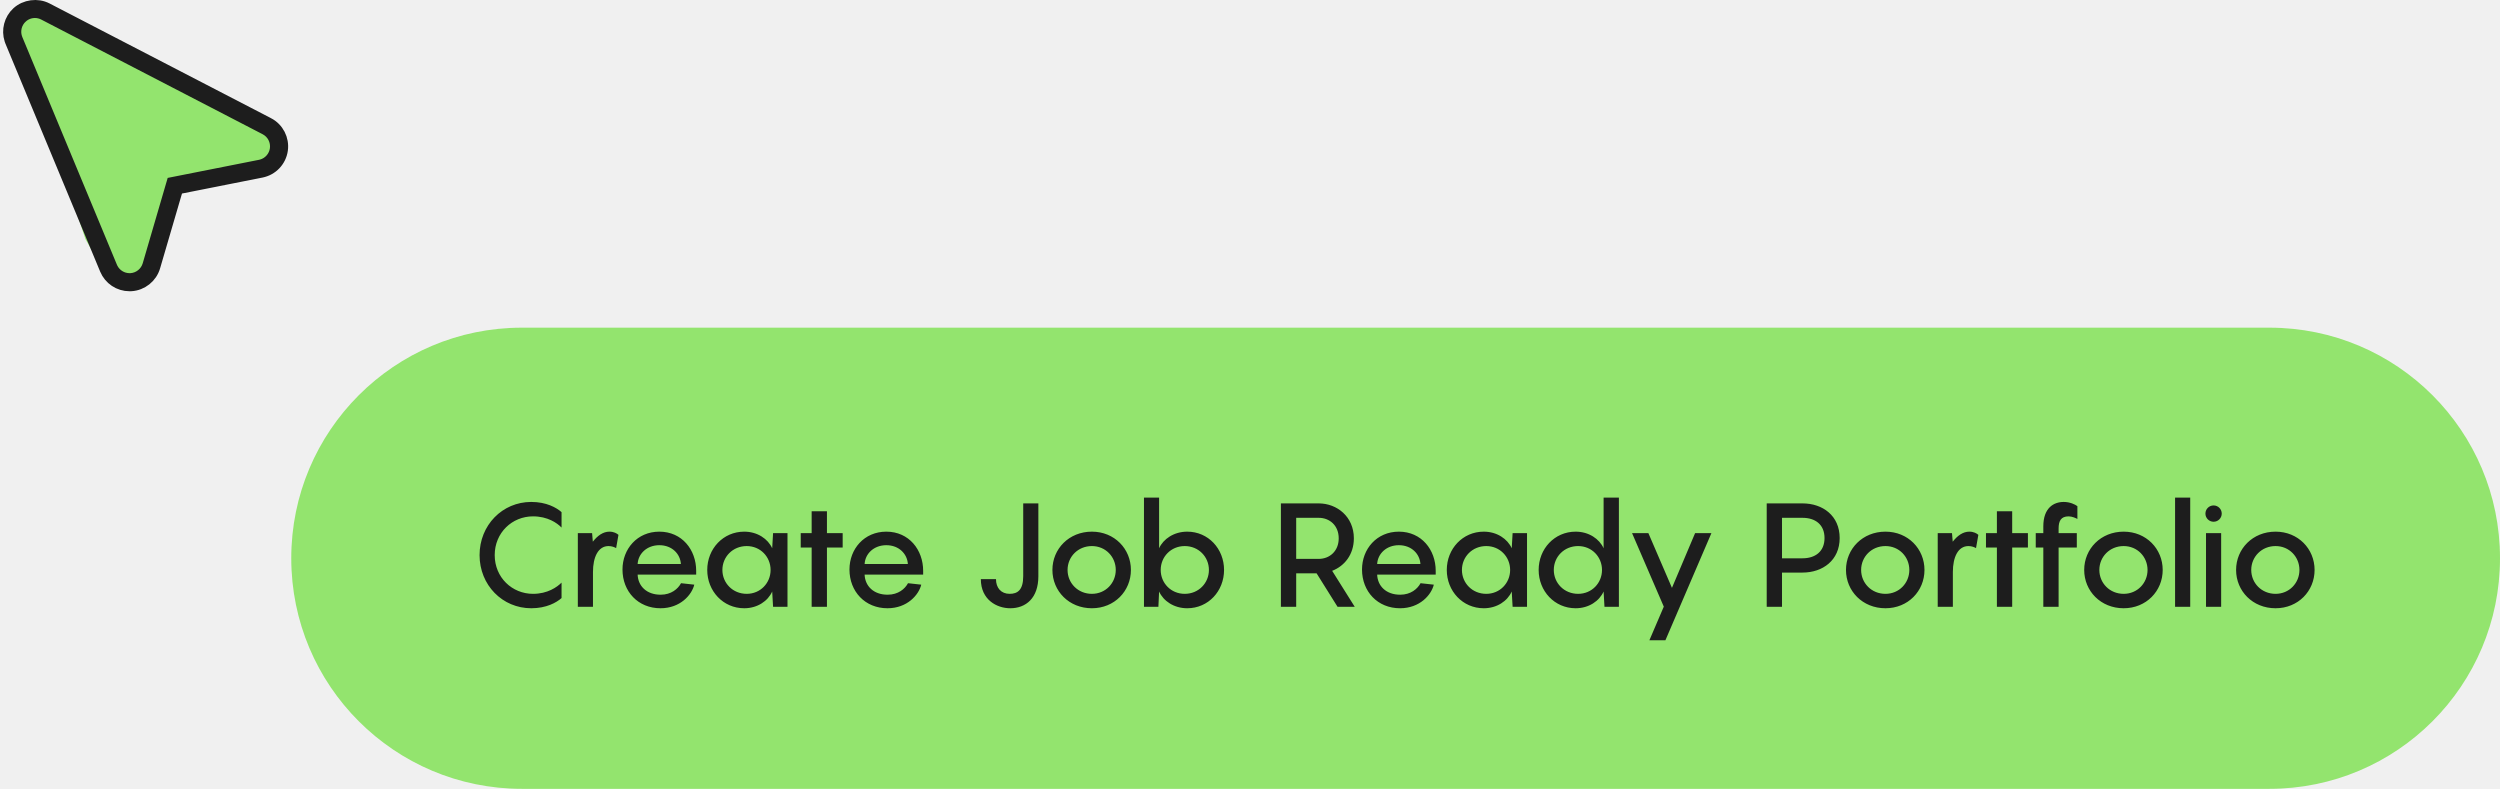
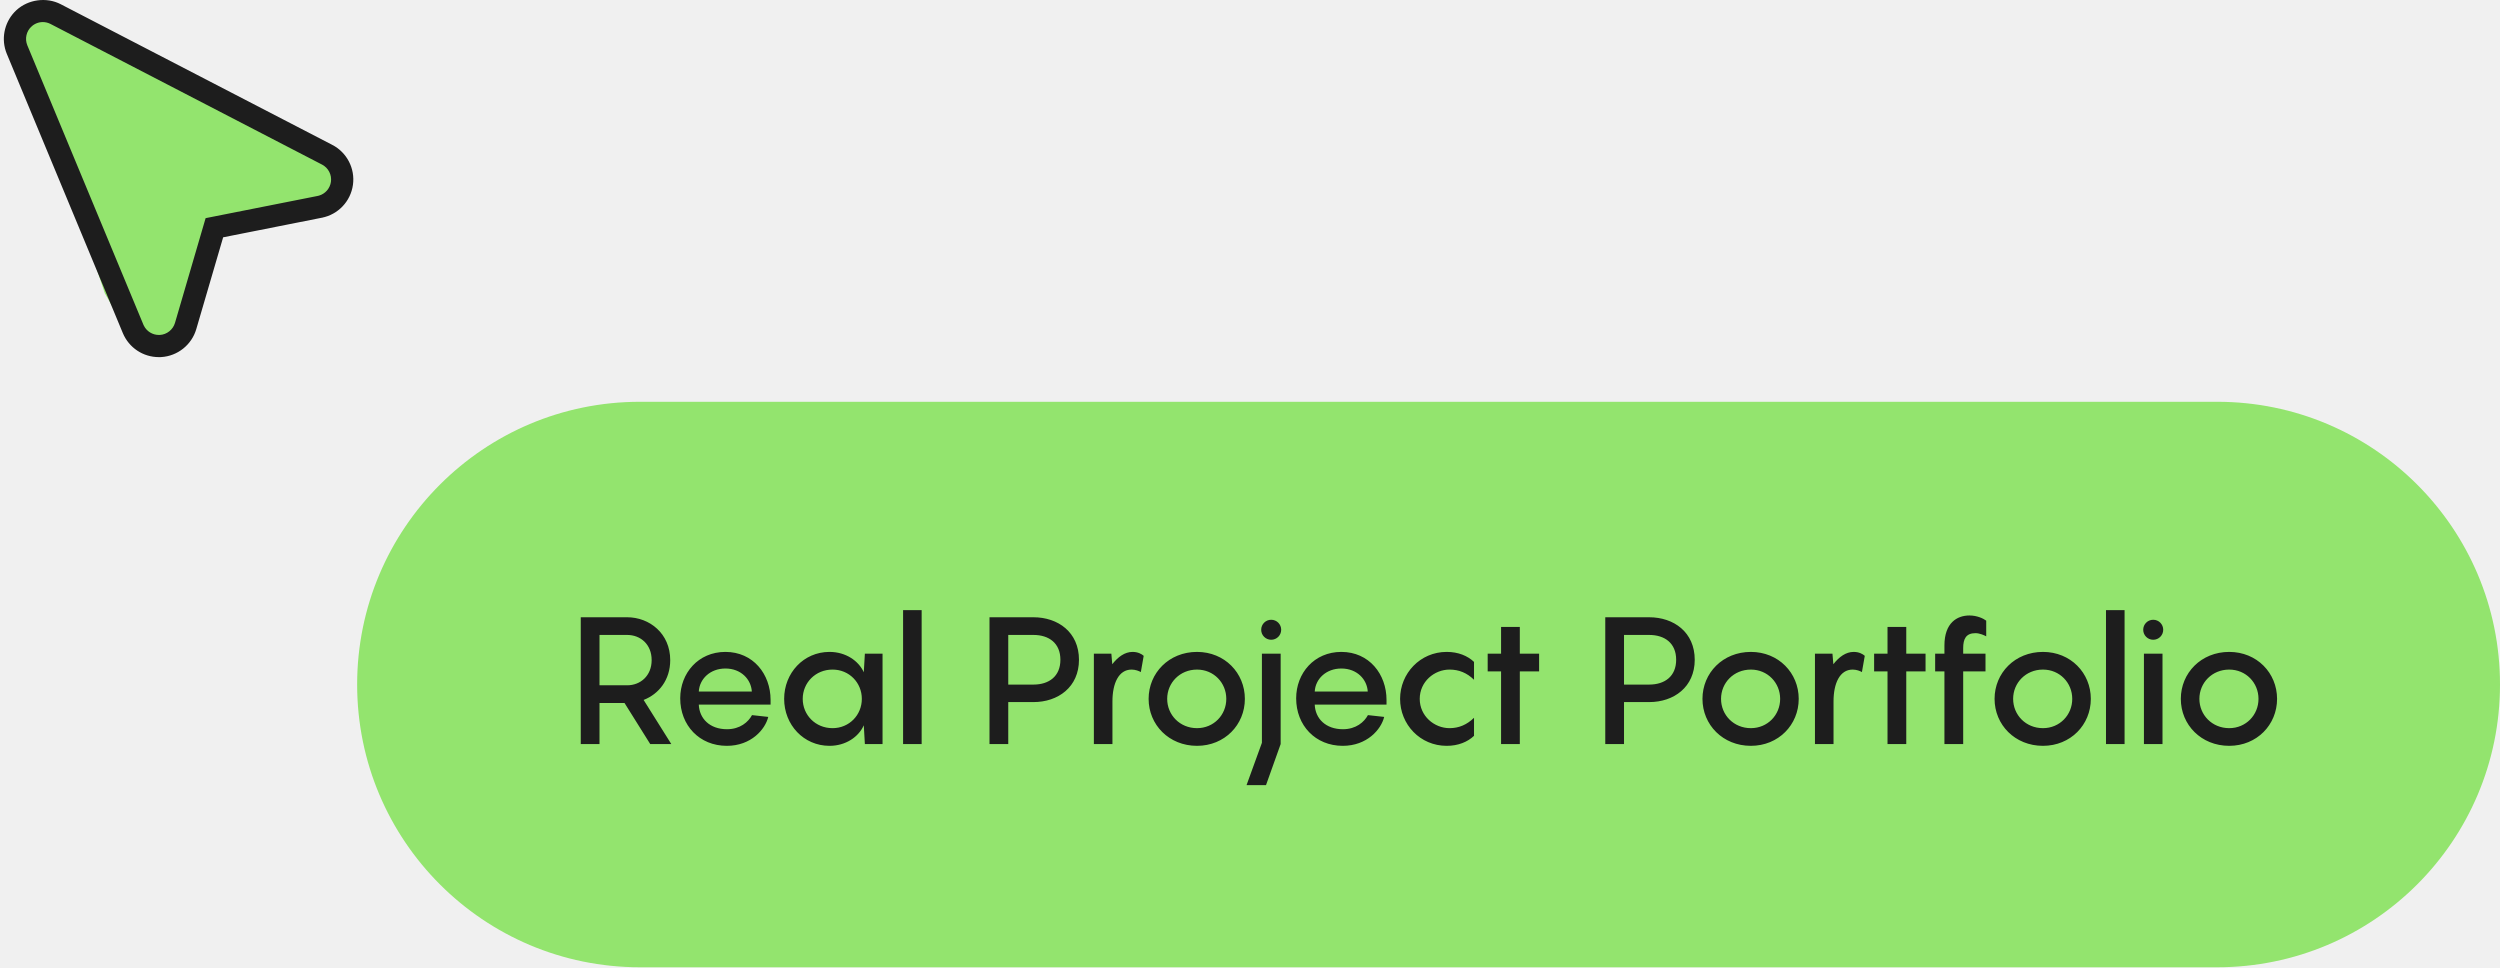
- <svg xmlns="http://www.w3.org/2000/svg" width="206" height="65" viewBox="0 0 206 65" fill="none">
+ <svg xmlns="http://www.w3.org/2000/svg" width="168" height="65" viewBox="0 0 168 65" fill="none">
  <g clip-path="url(#clip0_96_567)">
    <path d="M10 4.5L22.5 11V13L19.5 14.5L15 15L14 16.5L13 20L11.5 23H9.5L7.5 19.5L5.5 13.5L3.5 8.5L1.5 4.5L1 3L2.5 1L4.5 1.5L10 4.5Z" fill="#93E46E" stroke="#93E46E" />
    <path d="M3.852 0.728C3.084 0.33 2.082 0.464 1.443 1.05C0.831 1.613 0.607 2.487 0.861 3.269L0.918 3.424L8.716 22.192C9.049 22.987 9.816 23.498 10.673 23.499L10.8 23.497C11.692 23.444 12.459 22.832 12.71 21.976L14.515 15.808L14.6 15.517L14.898 15.457L21.535 14.14L21.537 14.139C22.417 13.966 23.096 13.251 23.222 12.357C23.348 11.467 22.895 10.59 22.097 10.178H22.096L3.852 0.728ZM2.878 0.983C3.138 0.983 3.395 1.048 3.623 1.165L3.625 1.166L21.87 10.616C22.485 10.933 22.83 11.605 22.734 12.289C22.643 12.931 22.182 13.454 21.567 13.628L21.442 13.658L14.212 15.091L12.239 21.839C12.045 22.498 11.454 22.97 10.765 23.008L10.751 23.009H10.677C10.059 23.009 9.501 22.662 9.224 22.116L9.172 22.004L1.374 3.236C1.114 2.608 1.274 1.876 1.776 1.414H1.777C2.077 1.137 2.47 0.983 2.878 0.983Z" fill="#93E46E" stroke="#1D1D1D" />
  </g>
-   <rect x="24" y="27" width="182" height="38" rx="19" fill="#93E46E" />
-   <path d="M46.272 43.472C45.9 43.088 45.12 42.548 43.919 42.548C42.203 42.548 40.764 43.892 40.764 45.74C40.764 47.588 42.203 48.932 43.919 48.932C45.12 48.932 45.9 48.38 46.272 48.008V49.28C45.852 49.652 45.023 50.12 43.776 50.12C41.388 50.12 39.516 48.2 39.516 45.74C39.516 43.28 41.388 41.36 43.776 41.36C45.023 41.36 45.852 41.828 46.272 42.2V43.472ZM50.217 43.808C50.577 43.808 50.829 43.952 50.961 44.072L50.769 45.164C50.649 45.092 50.409 44.996 50.145 44.996C49.281 44.996 48.861 45.92 48.861 47.132V50H47.613V43.928H48.789L48.849 44.636C49.233 44.144 49.689 43.808 50.217 43.808ZM57.365 47.036V47.348H52.541C52.577 48.284 53.273 49.004 54.437 49.004C55.313 49.004 55.865 48.524 56.117 48.056L57.209 48.176C57.005 49.016 56.057 50.12 54.425 50.12C52.577 50.12 51.293 48.74 51.293 46.928C51.293 45.236 52.505 43.808 54.329 43.808C56.201 43.808 57.365 45.308 57.365 47.036ZM54.329 44.924C53.309 44.924 52.589 45.62 52.541 46.472H56.105C56.057 45.656 55.385 44.924 54.329 44.924ZM58.277 46.964C58.277 45.224 59.585 43.808 61.325 43.808C62.417 43.808 63.281 44.408 63.629 45.176L63.701 43.928H64.889V50H63.701L63.629 48.74C63.281 49.52 62.417 50.12 61.325 50.12C59.585 50.12 58.277 48.704 58.277 46.964ZM59.525 46.964C59.525 48.044 60.377 48.932 61.529 48.932C62.657 48.932 63.497 48.044 63.497 46.964C63.497 45.884 62.657 44.996 61.529 44.996C60.377 44.996 59.525 45.884 59.525 46.964ZM69.436 43.928V45.116H68.14V50H66.88V45.116H65.98V43.928H66.88V42.128H68.14V43.928H69.436ZM76.068 47.036V47.348H71.244C71.28 48.284 71.976 49.004 73.14 49.004C74.016 49.004 74.568 48.524 74.82 48.056L75.912 48.176C75.708 49.016 74.76 50.12 73.128 50.12C71.28 50.12 69.996 48.74 69.996 46.928C69.996 45.236 71.208 43.808 73.032 43.808C74.904 43.808 76.068 45.308 76.068 47.036ZM73.032 44.924C72.012 44.924 71.292 45.62 71.244 46.472H74.808C74.76 45.656 74.088 44.924 73.032 44.924ZM82.069 47.72C82.069 48.44 82.489 48.932 83.197 48.932C83.845 48.932 84.313 48.62 84.313 47.48V41.48H85.561V47.48C85.561 49.292 84.529 50.12 83.245 50.12C82.141 50.12 80.821 49.424 80.821 47.72H82.069ZM89.971 50.12C88.087 50.12 86.719 48.704 86.719 46.964C86.719 45.224 88.087 43.808 89.971 43.808C91.831 43.808 93.187 45.224 93.187 46.964C93.187 48.704 91.831 50.12 89.971 50.12ZM89.971 48.932C91.099 48.932 91.939 48.044 91.939 46.964C91.939 45.884 91.099 44.996 89.971 44.996C88.819 44.996 87.967 45.884 87.967 46.964C87.967 48.044 88.819 48.932 89.971 48.932ZM100.862 46.964C100.862 48.704 99.567 50.12 97.826 50.12C96.734 50.12 95.859 49.52 95.51 48.74L95.451 50H94.263V41H95.51V45.176C95.859 44.408 96.734 43.808 97.826 43.808C99.567 43.808 100.862 45.224 100.862 46.964ZM99.615 46.964C99.615 45.884 98.763 44.996 97.623 44.996C96.483 44.996 95.642 45.884 95.642 46.964C95.642 48.044 96.483 48.932 97.623 48.932C98.763 48.932 99.615 48.044 99.615 46.964ZM110.214 50L108.486 47.24H106.806V50H105.546V41.48H108.666C110.166 41.48 111.558 42.572 111.558 44.36C111.558 45.692 110.79 46.64 109.77 47.036L111.63 50H110.214ZM106.806 42.668V46.052H108.666C109.554 46.052 110.31 45.416 110.31 44.36C110.31 43.292 109.554 42.668 108.666 42.668H106.806ZM118.302 47.036V47.348H113.478C113.514 48.284 114.21 49.004 115.374 49.004C116.25 49.004 116.802 48.524 117.054 48.056L118.146 48.176C117.942 49.016 116.994 50.12 115.362 50.12C113.514 50.12 112.23 48.74 112.23 46.928C112.23 45.236 113.442 43.808 115.266 43.808C117.138 43.808 118.302 45.308 118.302 47.036ZM115.266 44.924C114.246 44.924 113.526 45.62 113.478 46.472H117.042C116.994 45.656 116.322 44.924 115.266 44.924ZM119.215 46.964C119.215 45.224 120.523 43.808 122.263 43.808C123.355 43.808 124.219 44.408 124.567 45.176L124.639 43.928H125.827V50H124.639L124.567 48.74C124.219 49.52 123.355 50.12 122.263 50.12C120.523 50.12 119.215 48.704 119.215 46.964ZM120.463 46.964C120.463 48.044 121.315 48.932 122.467 48.932C123.595 48.932 124.435 48.044 124.435 46.964C124.435 45.884 123.595 44.996 122.467 44.996C121.315 44.996 120.463 45.884 120.463 46.964ZM126.785 46.964C126.785 45.224 128.093 43.808 129.833 43.808C130.925 43.808 131.789 44.408 132.137 45.176V41H133.397V50H132.209L132.137 48.74C131.789 49.52 130.925 50.12 129.833 50.12C128.093 50.12 126.785 48.704 126.785 46.964ZM128.033 46.964C128.033 48.044 128.885 48.932 130.037 48.932C131.165 48.932 132.005 48.044 132.005 46.964C132.005 45.884 131.165 44.996 130.037 44.996C128.885 44.996 128.033 45.884 128.033 46.964ZM134.481 43.928H135.825L137.769 48.44L139.677 43.928H141.021L137.229 52.76H135.909L137.097 49.988L134.481 43.928ZM148.529 41.48C150.185 41.48 151.589 42.488 151.589 44.336C151.589 46.172 150.185 47.18 148.529 47.18H146.837V50H145.577V41.48H148.529ZM148.529 46.004C149.573 46.004 150.341 45.452 150.341 44.336C150.341 43.22 149.573 42.668 148.529 42.668H146.837V46.004H148.529ZM155.361 50.12C153.477 50.12 152.109 48.704 152.109 46.964C152.109 45.224 153.477 43.808 155.361 43.808C157.221 43.808 158.577 45.224 158.577 46.964C158.577 48.704 157.221 50.12 155.361 50.12ZM155.361 48.932C156.489 48.932 157.329 48.044 157.329 46.964C157.329 45.884 156.489 44.996 155.361 44.996C154.209 44.996 153.357 45.884 153.357 46.964C153.357 48.044 154.209 48.932 155.361 48.932ZM162.272 43.808C162.632 43.808 162.884 43.952 163.016 44.072L162.824 45.164C162.704 45.092 162.464 44.996 162.2 44.996C161.336 44.996 160.916 45.92 160.916 47.132V50H159.668V43.928H160.844L160.904 44.636C161.288 44.144 161.744 43.808 162.272 43.808ZM167.1 43.928V45.116H165.804V50H164.544V45.116H163.644V43.928H164.544V42.128H165.804V43.928H167.1ZM170.457 42.548C169.809 42.548 169.629 42.944 169.629 43.556V43.928H171.129V45.116H169.629V50H168.369V45.116H167.745V43.928H168.369V43.376C168.369 41.84 169.233 41.36 170.049 41.36C170.565 41.36 170.985 41.564 171.177 41.708V42.764C171.081 42.704 170.745 42.548 170.457 42.548ZM174.99 50.12C173.106 50.12 171.738 48.704 171.738 46.964C171.738 45.224 173.106 43.808 174.99 43.808C176.85 43.808 178.206 45.224 178.206 46.964C178.206 48.704 176.85 50.12 174.99 50.12ZM174.99 48.932C176.118 48.932 176.958 48.044 176.958 46.964C176.958 45.884 176.118 44.996 174.99 44.996C173.838 44.996 172.986 45.884 172.986 46.964C172.986 48.044 173.838 48.932 174.99 48.932ZM180.474 41V50H179.226V41H180.474ZM182.399 42.992C182.027 42.992 181.727 42.692 181.727 42.32C181.727 41.948 182.027 41.648 182.399 41.648C182.771 41.648 183.071 41.948 183.071 42.32C183.071 42.692 182.771 42.992 182.399 42.992ZM183.023 43.928V50H181.775V43.928H183.023ZM187.506 50.12C185.622 50.12 184.254 48.704 184.254 46.964C184.254 45.224 185.622 43.808 187.506 43.808C189.366 43.808 190.722 45.224 190.722 46.964C190.722 48.704 189.366 50.12 187.506 50.12ZM187.506 48.932C188.634 48.932 189.474 48.044 189.474 46.964C189.474 45.884 188.634 44.996 187.506 44.996C186.354 44.996 185.502 45.884 185.502 46.964C185.502 48.044 186.354 48.932 187.506 48.932Z" fill="#1D1D1D" />
+   <rect x="24" y="27" width="144" height="38" rx="19" fill="#93E46E" />
+   <path d="M43.695 50L41.967 47.24H40.287V50H39.027V41.48H42.147C43.647 41.48 45.039 42.572 45.039 44.36C45.039 45.692 44.271 46.64 43.251 47.036L45.111 50H43.695ZM40.287 42.668V46.052H42.147C43.035 46.052 43.791 45.416 43.791 44.36C43.791 43.292 43.035 42.668 42.147 42.668H40.287ZM51.783 47.036V47.348H46.959C46.995 48.284 47.691 49.004 48.855 49.004C49.731 49.004 50.283 48.524 50.535 48.056L51.627 48.176C51.423 49.016 50.475 50.12 48.843 50.12C46.995 50.12 45.711 48.74 45.711 46.928C45.711 45.236 46.923 43.808 48.747 43.808C50.619 43.808 51.783 45.308 51.783 47.036ZM48.747 44.924C47.727 44.924 47.007 45.62 46.959 46.472H50.523C50.475 45.656 49.803 44.924 48.747 44.924ZM52.695 46.964C52.695 45.224 54.003 43.808 55.743 43.808C56.835 43.808 57.699 44.408 58.047 45.176L58.119 43.928H59.307V50H58.119L58.047 48.74C57.699 49.52 56.835 50.12 55.743 50.12C54.003 50.12 52.695 48.704 52.695 46.964ZM53.943 46.964C53.943 48.044 54.795 48.932 55.947 48.932C57.075 48.932 57.915 48.044 57.915 46.964C57.915 45.884 57.075 44.996 55.947 44.996C54.795 44.996 53.943 45.884 53.943 46.964ZM61.935 41V50H60.687V41H61.935ZM69.447 41.48C71.103 41.48 72.507 42.488 72.507 44.336C72.507 46.172 71.103 47.18 69.447 47.18H67.755V50H66.495V41.48H69.447ZM69.447 46.004C70.491 46.004 71.259 45.452 71.259 44.336C71.259 43.22 70.491 42.668 69.447 42.668H67.755V46.004H69.447ZM76.112 43.808C76.472 43.808 76.724 43.952 76.856 44.072L76.664 45.164C76.544 45.092 76.304 44.996 76.04 44.996C75.176 44.996 74.756 45.92 74.756 47.132V50H73.508V43.928H74.684L74.744 44.636C75.128 44.144 75.584 43.808 76.112 43.808ZM80.439 50.12C78.555 50.12 77.187 48.704 77.187 46.964C77.187 45.224 78.555 43.808 80.439 43.808C82.299 43.808 83.655 45.224 83.655 46.964C83.655 48.704 82.299 50.12 80.439 50.12ZM80.439 48.932C81.567 48.932 82.407 48.044 82.407 46.964C82.407 45.884 81.567 44.996 80.439 44.996C79.287 44.996 78.435 45.884 78.435 46.964C78.435 48.044 79.287 48.932 80.439 48.932ZM85.424 42.992C85.052 42.992 84.752 42.692 84.752 42.32C84.752 41.948 85.052 41.648 85.424 41.648C85.796 41.648 86.096 41.948 86.096 42.32C86.096 42.692 85.796 42.992 85.424 42.992ZM86.06 43.928V50L85.076 52.76H83.768L84.8 49.916V43.928H86.06ZM93.174 47.036V47.348H88.35C88.385 48.284 89.082 49.004 90.246 49.004C91.121 49.004 91.674 48.524 91.925 48.056L93.017 48.176C92.814 49.016 91.865 50.12 90.234 50.12C88.385 50.12 87.102 48.74 87.102 46.928C87.102 45.236 88.314 43.808 90.138 43.808C92.01 43.808 93.174 45.308 93.174 47.036ZM90.138 44.924C89.118 44.924 88.397 45.62 88.35 46.472H91.913C91.865 45.656 91.194 44.924 90.138 44.924ZM99.054 45.68C98.574 45.212 98.034 44.996 97.41 44.996C96.378 44.996 95.406 45.812 95.406 46.964C95.406 48.116 96.378 48.932 97.41 48.932C98.034 48.932 98.574 48.704 99.054 48.236V49.448C98.622 49.856 97.998 50.12 97.218 50.12C95.43 50.12 94.086 48.68 94.086 46.964C94.086 45.26 95.43 43.808 97.218 43.808C97.998 43.808 98.622 44.072 99.054 44.48V45.68ZM103.428 43.928V45.116H102.132V50H100.872V45.116H99.972V43.928H100.872V42.128H102.132V43.928H103.428ZM110.826 41.48C112.482 41.48 113.886 42.488 113.886 44.336C113.886 46.172 112.482 47.18 110.826 47.18H109.134V50H107.874V41.48H110.826ZM110.826 46.004C111.87 46.004 112.638 45.452 112.638 44.336C112.638 43.22 111.87 42.668 110.826 42.668H109.134V46.004H110.826ZM117.658 50.12C115.774 50.12 114.406 48.704 114.406 46.964C114.406 45.224 115.774 43.808 117.658 43.808C119.518 43.808 120.874 45.224 120.874 46.964C120.874 48.704 119.518 50.12 117.658 50.12ZM117.658 48.932C118.786 48.932 119.626 48.044 119.626 46.964C119.626 45.884 118.786 44.996 117.658 44.996C116.506 44.996 115.654 45.884 115.654 46.964C115.654 48.044 116.506 48.932 117.658 48.932ZM124.569 43.808C124.929 43.808 125.181 43.952 125.313 44.072L125.121 45.164C125.001 45.092 124.761 44.996 124.497 44.996C123.633 44.996 123.213 45.92 123.213 47.132V50H121.965V43.928H123.141L123.201 44.636C123.585 44.144 124.041 43.808 124.569 43.808ZM129.397 43.928V45.116H128.101V50H126.841V45.116H125.941V43.928H126.841V42.128H128.101V43.928H129.397ZM132.754 42.548C132.106 42.548 131.926 42.944 131.926 43.556V43.928H133.426V45.116H131.926V50H130.666V45.116H130.042V43.928H130.666V43.376C130.666 41.84 131.53 41.36 132.346 41.36C132.862 41.36 133.282 41.564 133.474 41.708V42.764C133.378 42.704 133.042 42.548 132.754 42.548ZM137.287 50.12C135.403 50.12 134.035 48.704 134.035 46.964C134.035 45.224 135.403 43.808 137.287 43.808C139.147 43.808 140.503 45.224 140.503 46.964C140.503 48.704 139.147 50.12 137.287 50.12ZM137.287 48.932C138.415 48.932 139.255 48.044 139.255 46.964C139.255 45.884 138.415 44.996 137.287 44.996C136.135 44.996 135.283 45.884 135.283 46.964C135.283 48.044 136.135 48.932 137.287 48.932ZM142.771 41V50H141.523V41H142.771ZM144.696 42.992C144.324 42.992 144.024 42.692 144.024 42.32C144.024 41.948 144.324 41.648 144.696 41.648C145.068 41.648 145.368 41.948 145.368 42.32C145.368 42.692 145.068 42.992 144.696 42.992ZM145.32 43.928V50H144.072V43.928H145.32ZM149.803 50.12C147.919 50.12 146.551 48.704 146.551 46.964C146.551 45.224 147.919 43.808 149.803 43.808C151.663 43.808 153.019 45.224 153.019 46.964C153.019 48.704 151.663 50.12 149.803 50.12ZM149.803 48.932C150.931 48.932 151.771 48.044 151.771 46.964C151.771 45.884 150.931 44.996 149.803 44.996C148.651 44.996 147.799 45.884 147.799 46.964C147.799 48.044 148.651 48.932 149.803 48.932Z" fill="#1D1D1D" />
  <defs>
    <clipPath id="clip0_96_567">
      <rect width="24" height="24" fill="white" transform="matrix(-1 0 0 1 24 0)" />
    </clipPath>
  </defs>
</svg>
